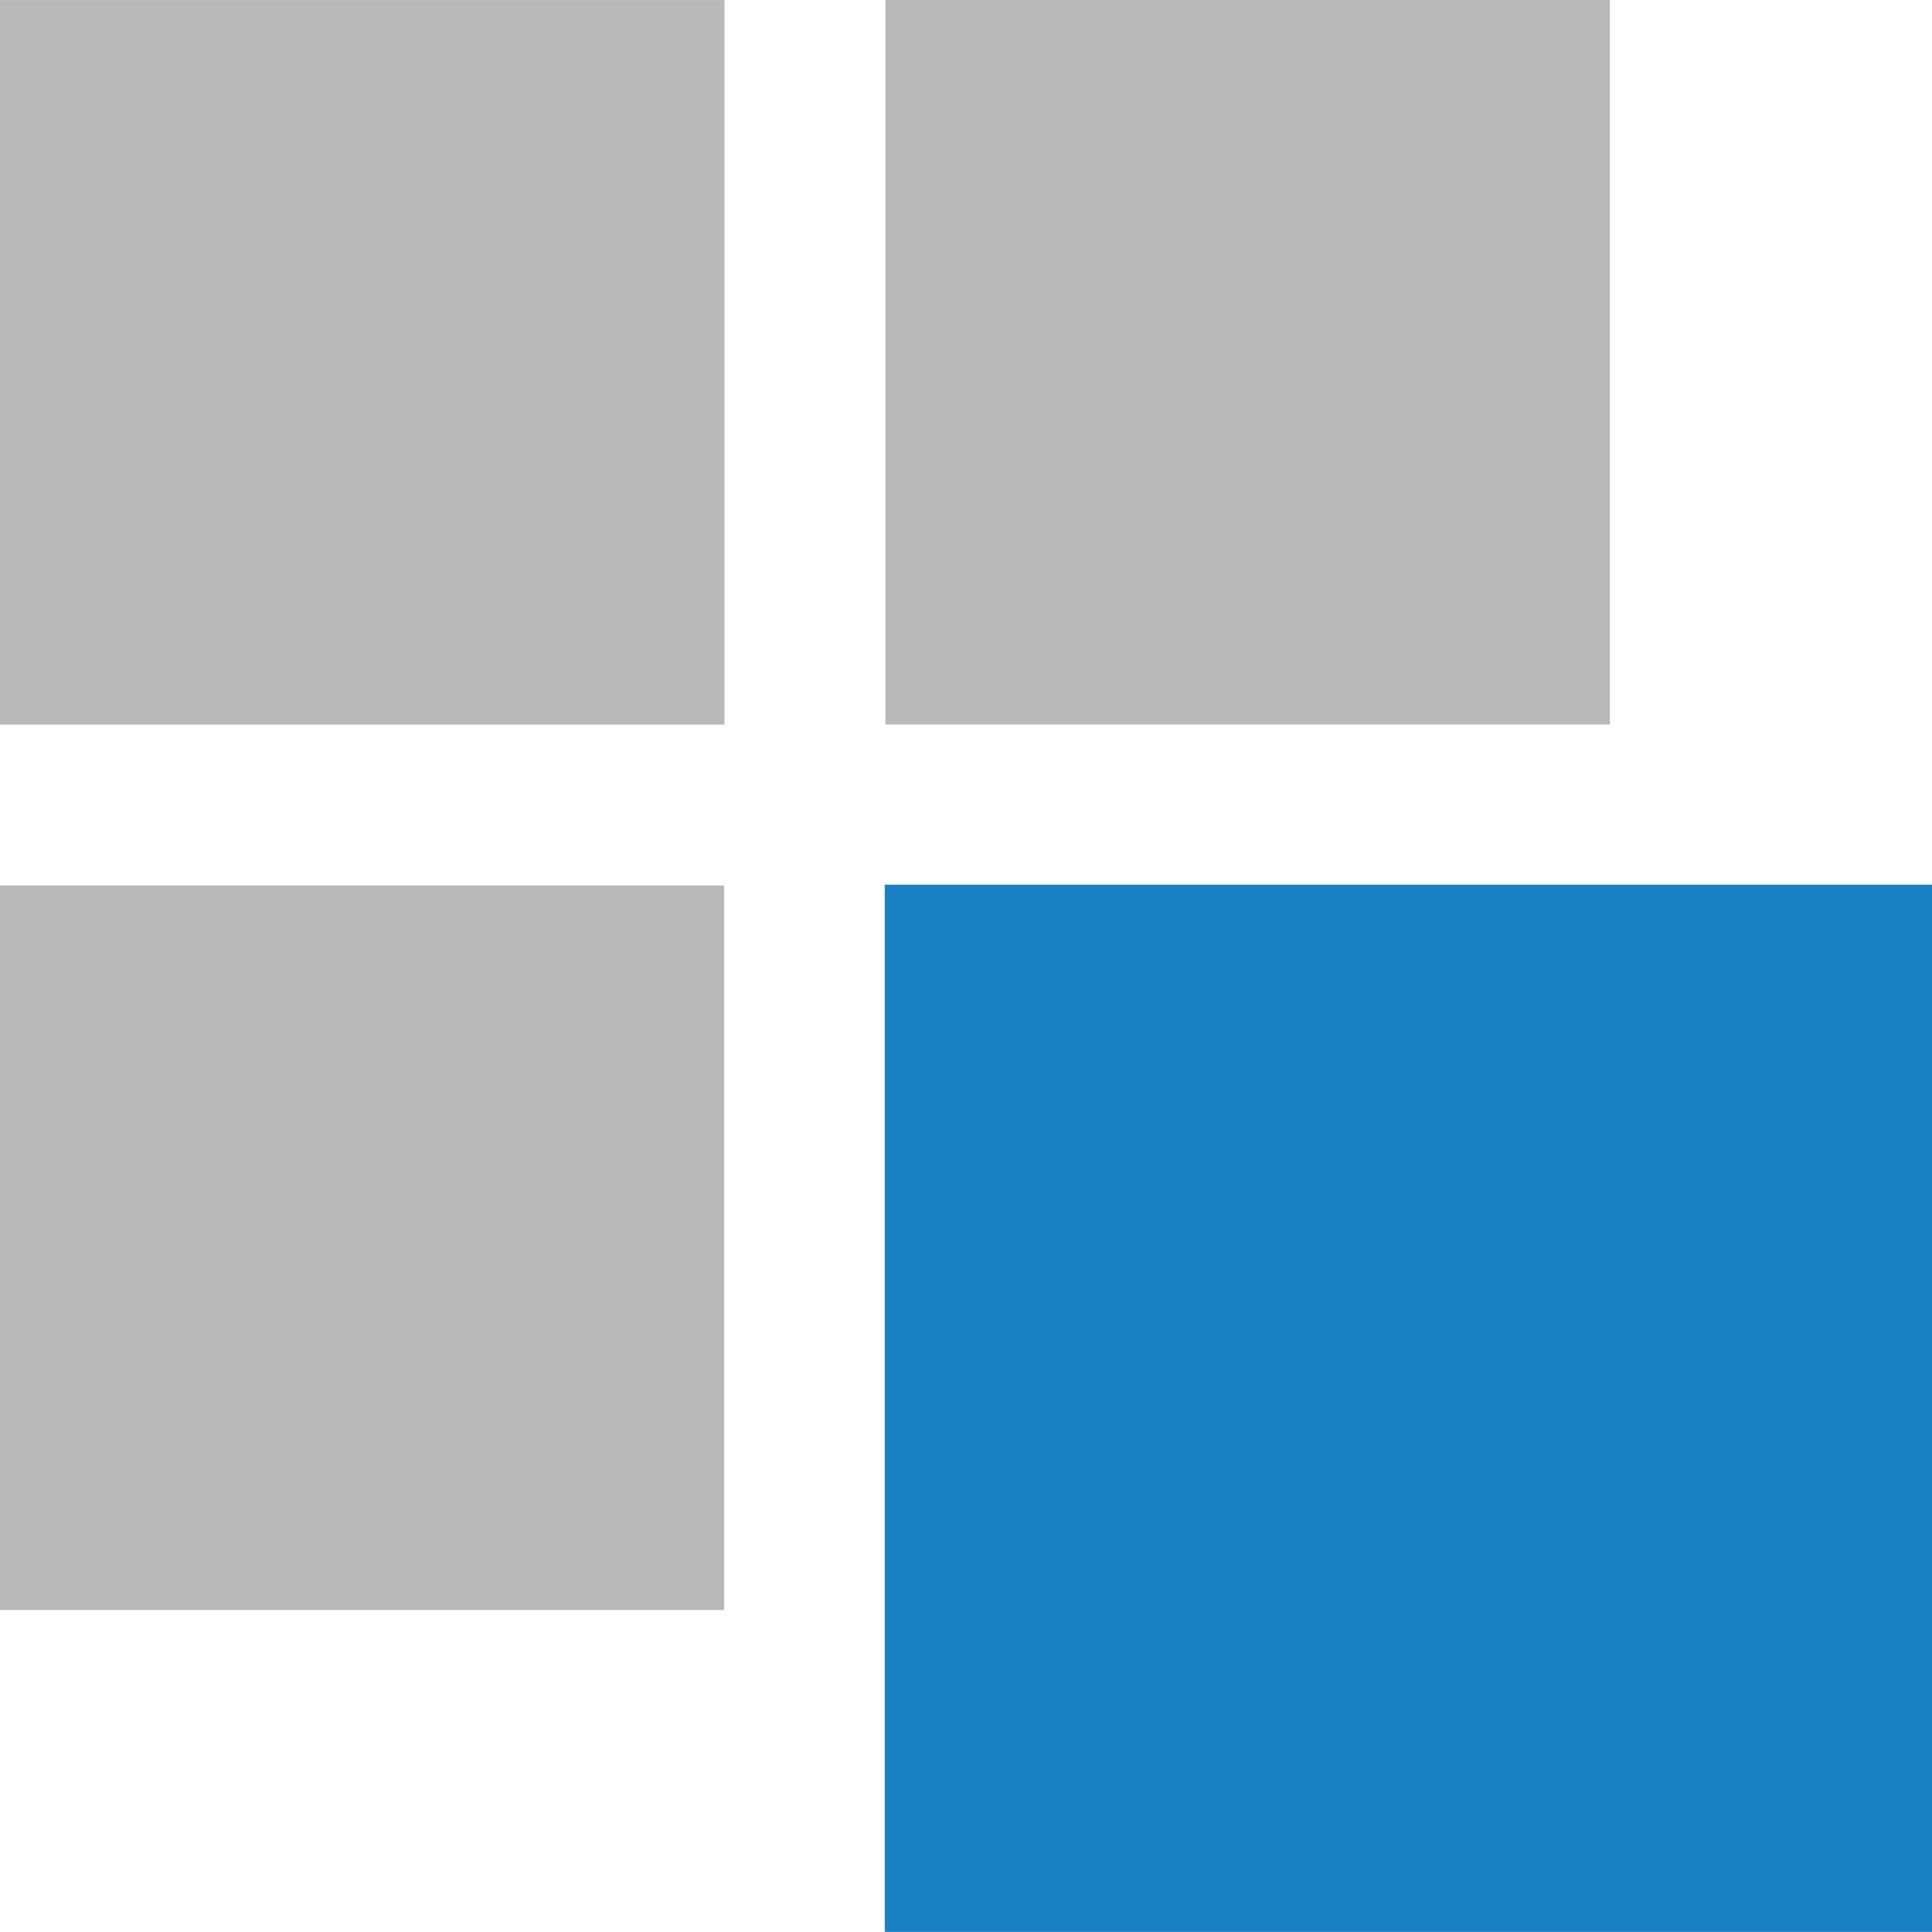
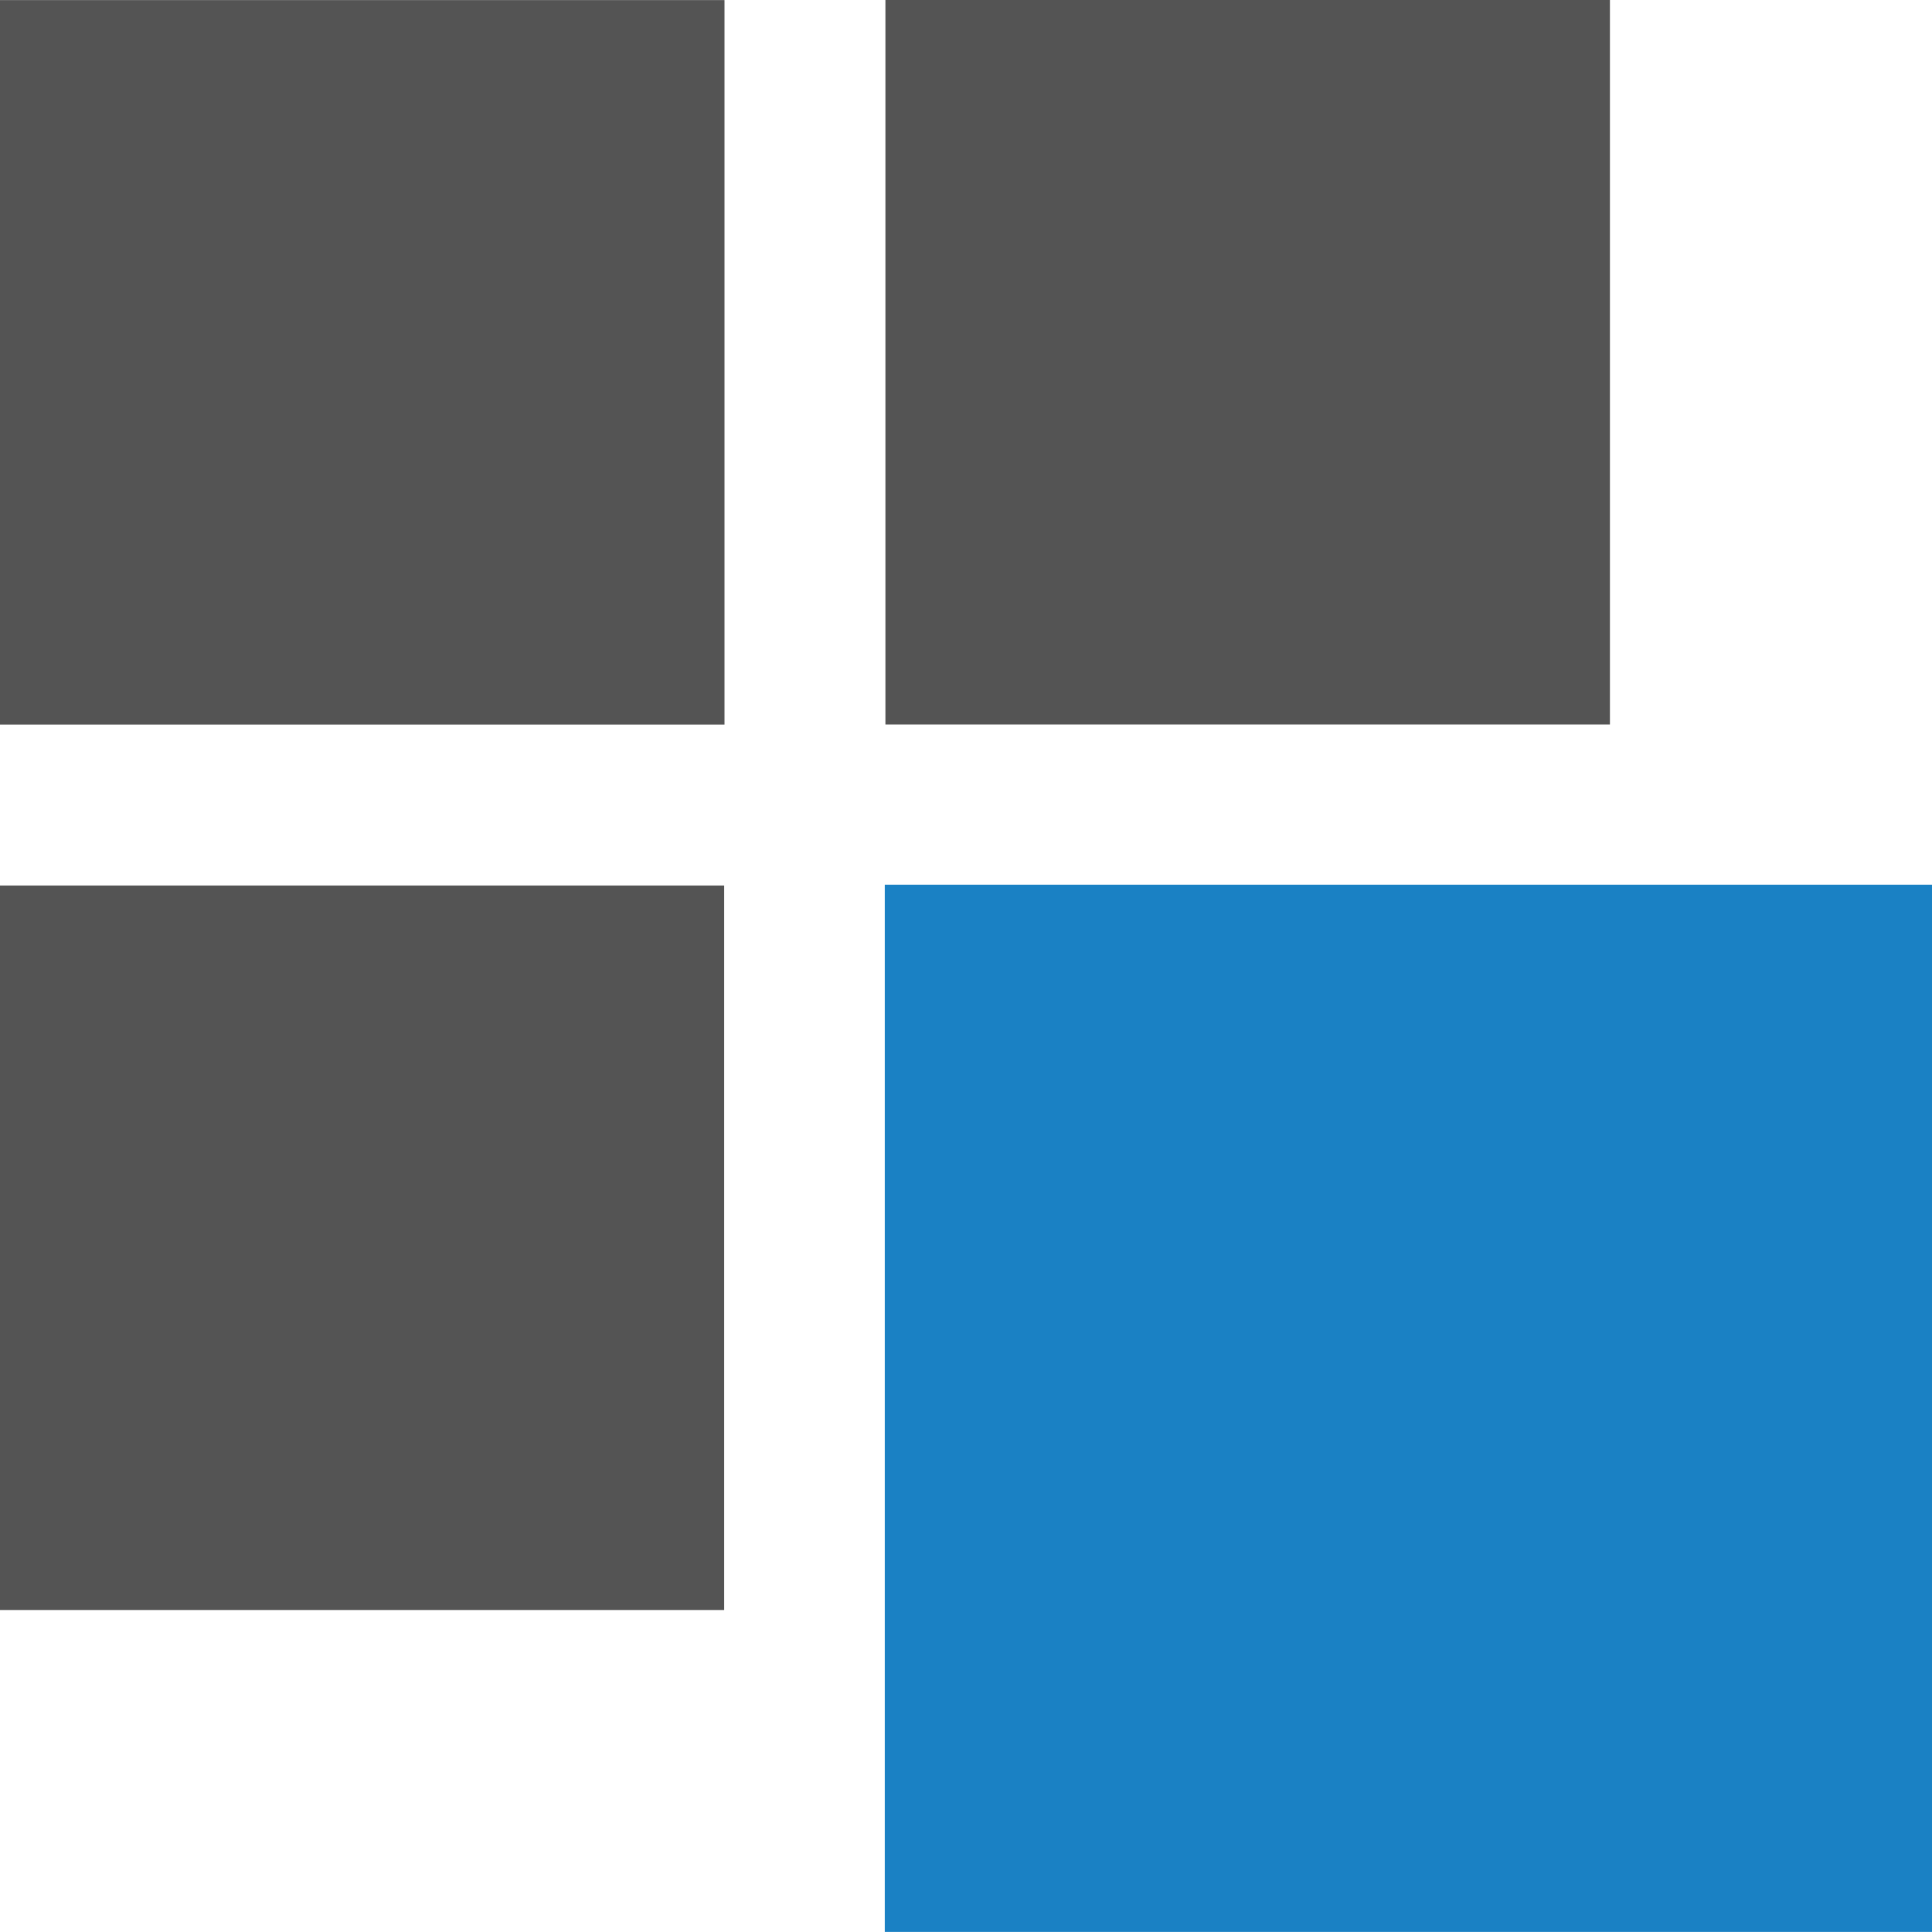
<svg xmlns="http://www.w3.org/2000/svg" id="Слой_1" data-name="Слой 1" viewBox="0 0 24 24" version="1.1">
  <defs id="defs115922">
-     <style id="style115920">.cls-1{fill:#1a81c4;}.cls-2{fill:#b9b9b9;}</style>
+     <style id="style115920">.cls-1{fill:#1a81c4;}.cls-2{fill:#545454;}</style>
  </defs>
  <rect class="cls-1" x="10.991" y="10.99" width="13.009" height="13.009" id="rect115926" />
  <rect class="cls-2" x="-0.004" y="11" width="9" height="9" id="rect115928" />
  <rect class="cls-2" x="10.999" y="0" width="9" height="9" id="rect115930" />
  <rect class="cls-2" x="0" y="0.001" width="9" height="9" id="rect115932" />
</svg>
